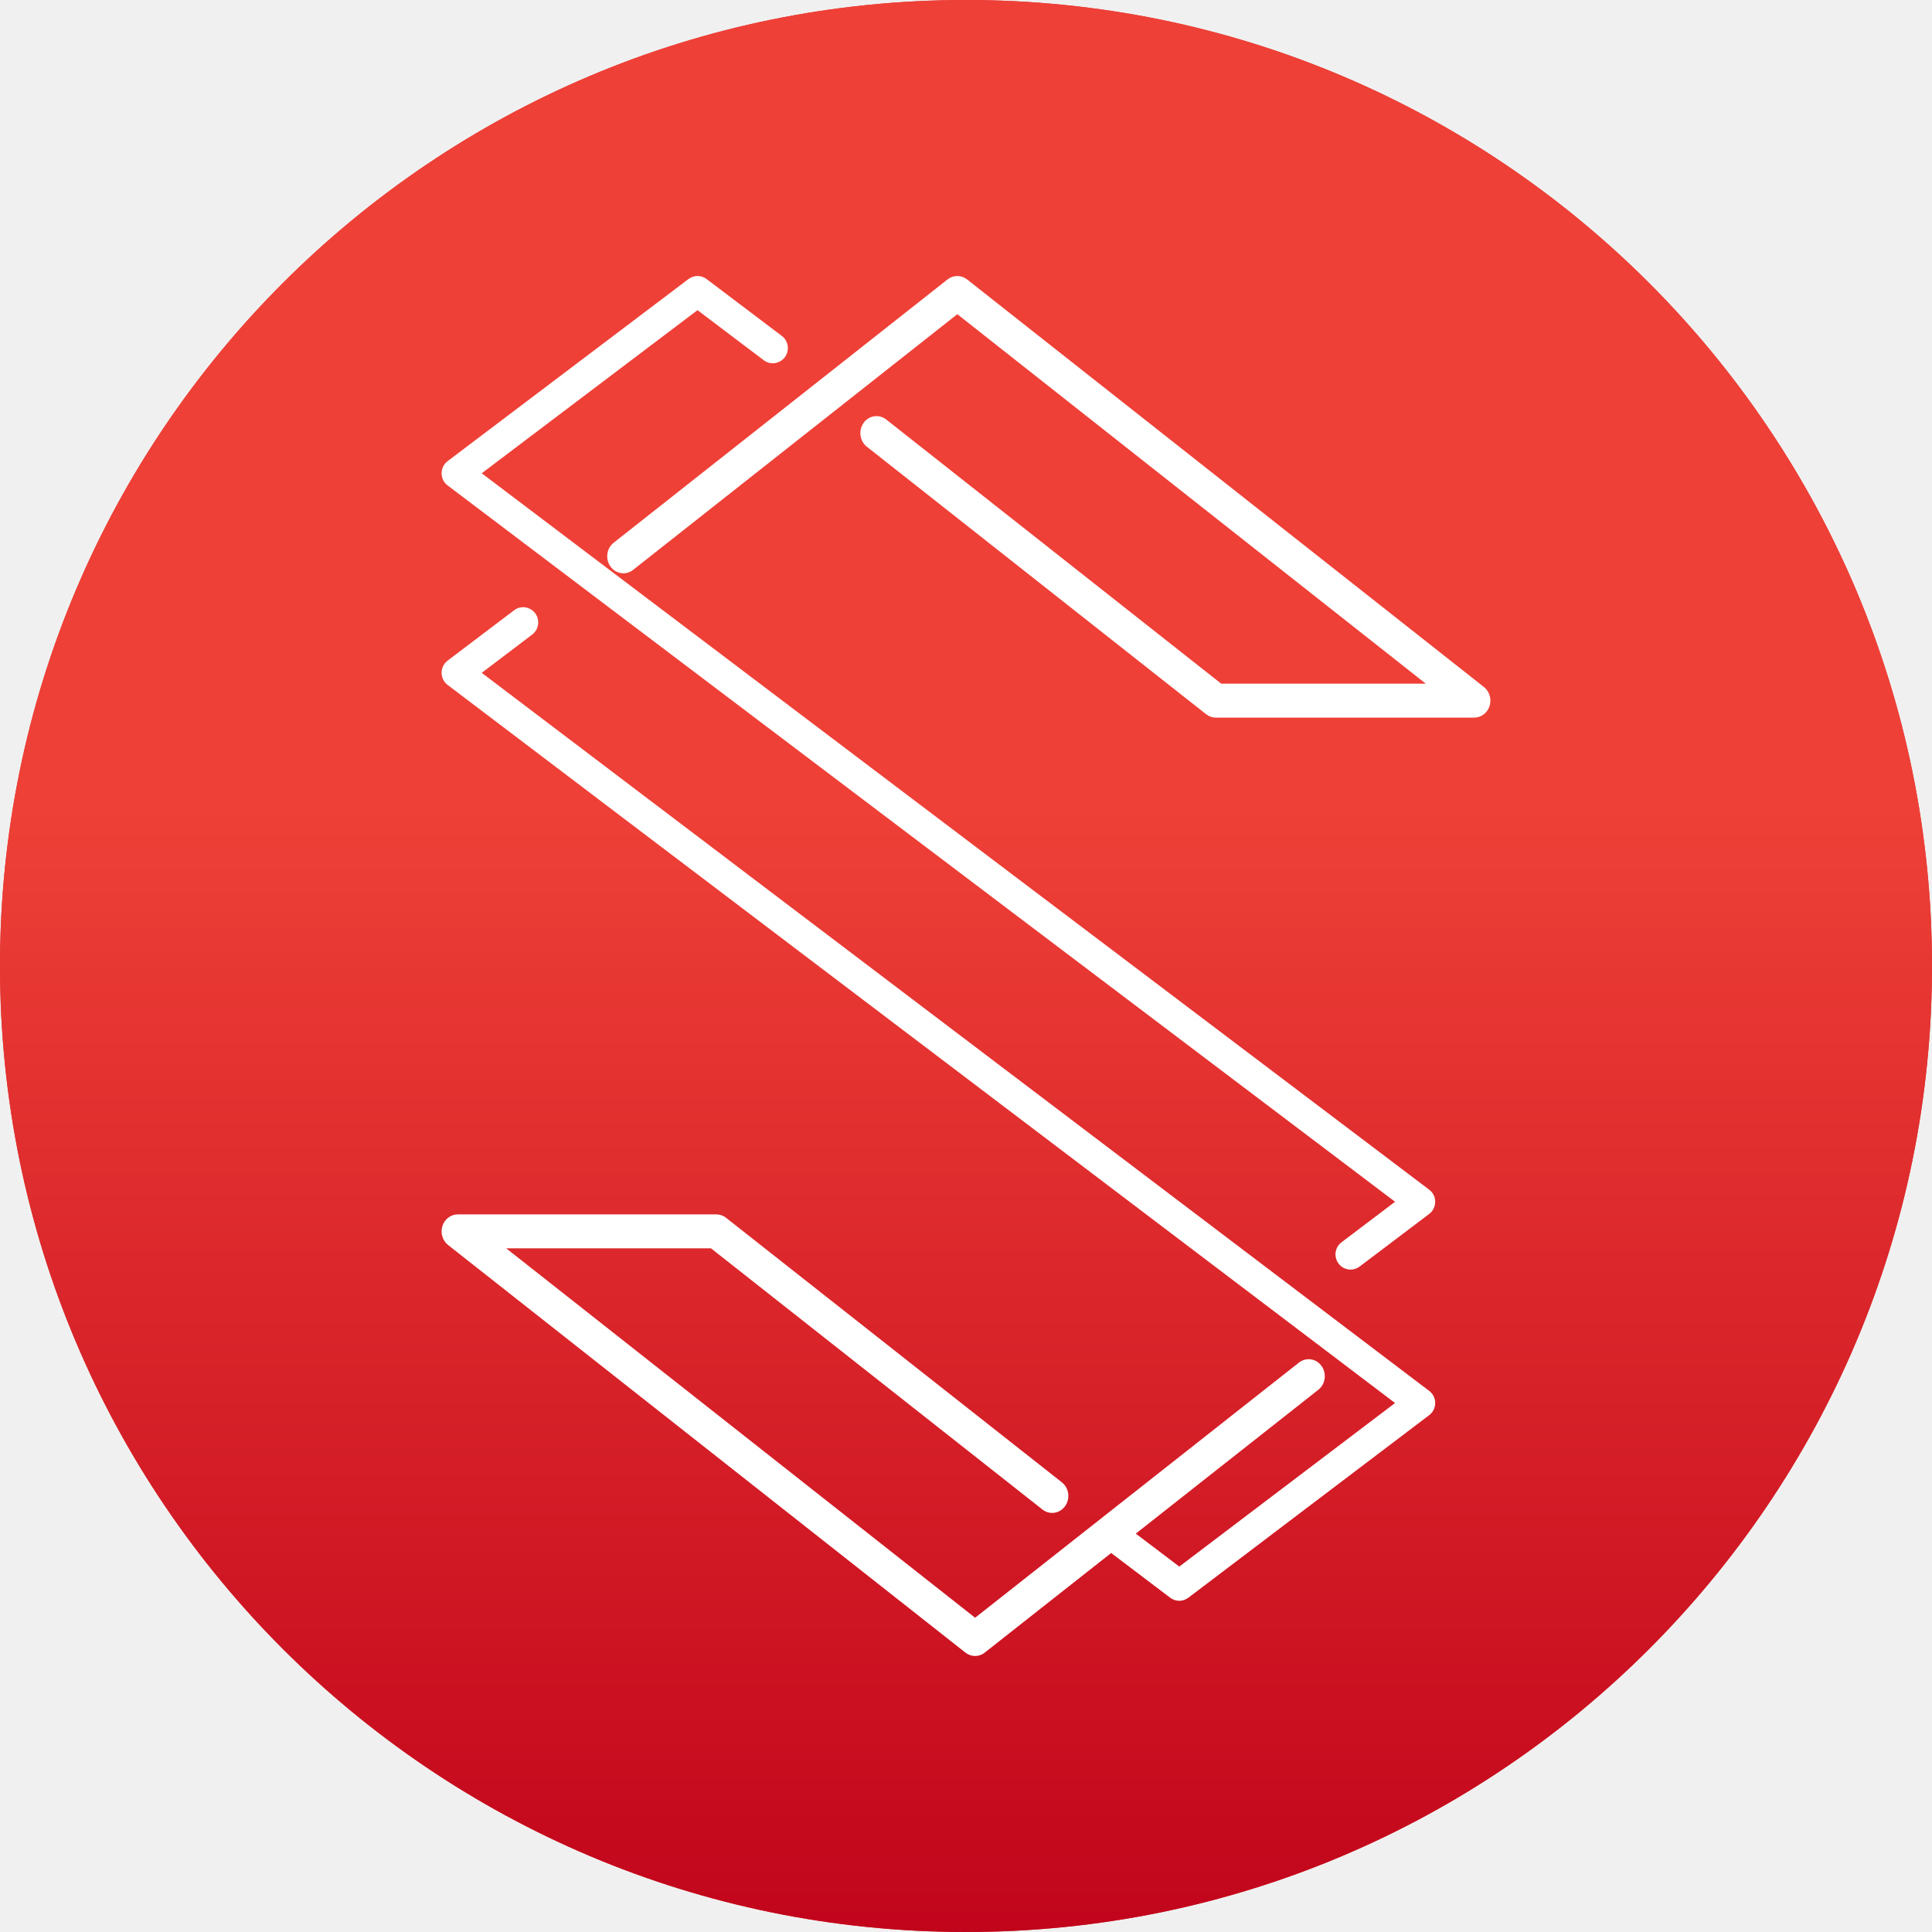
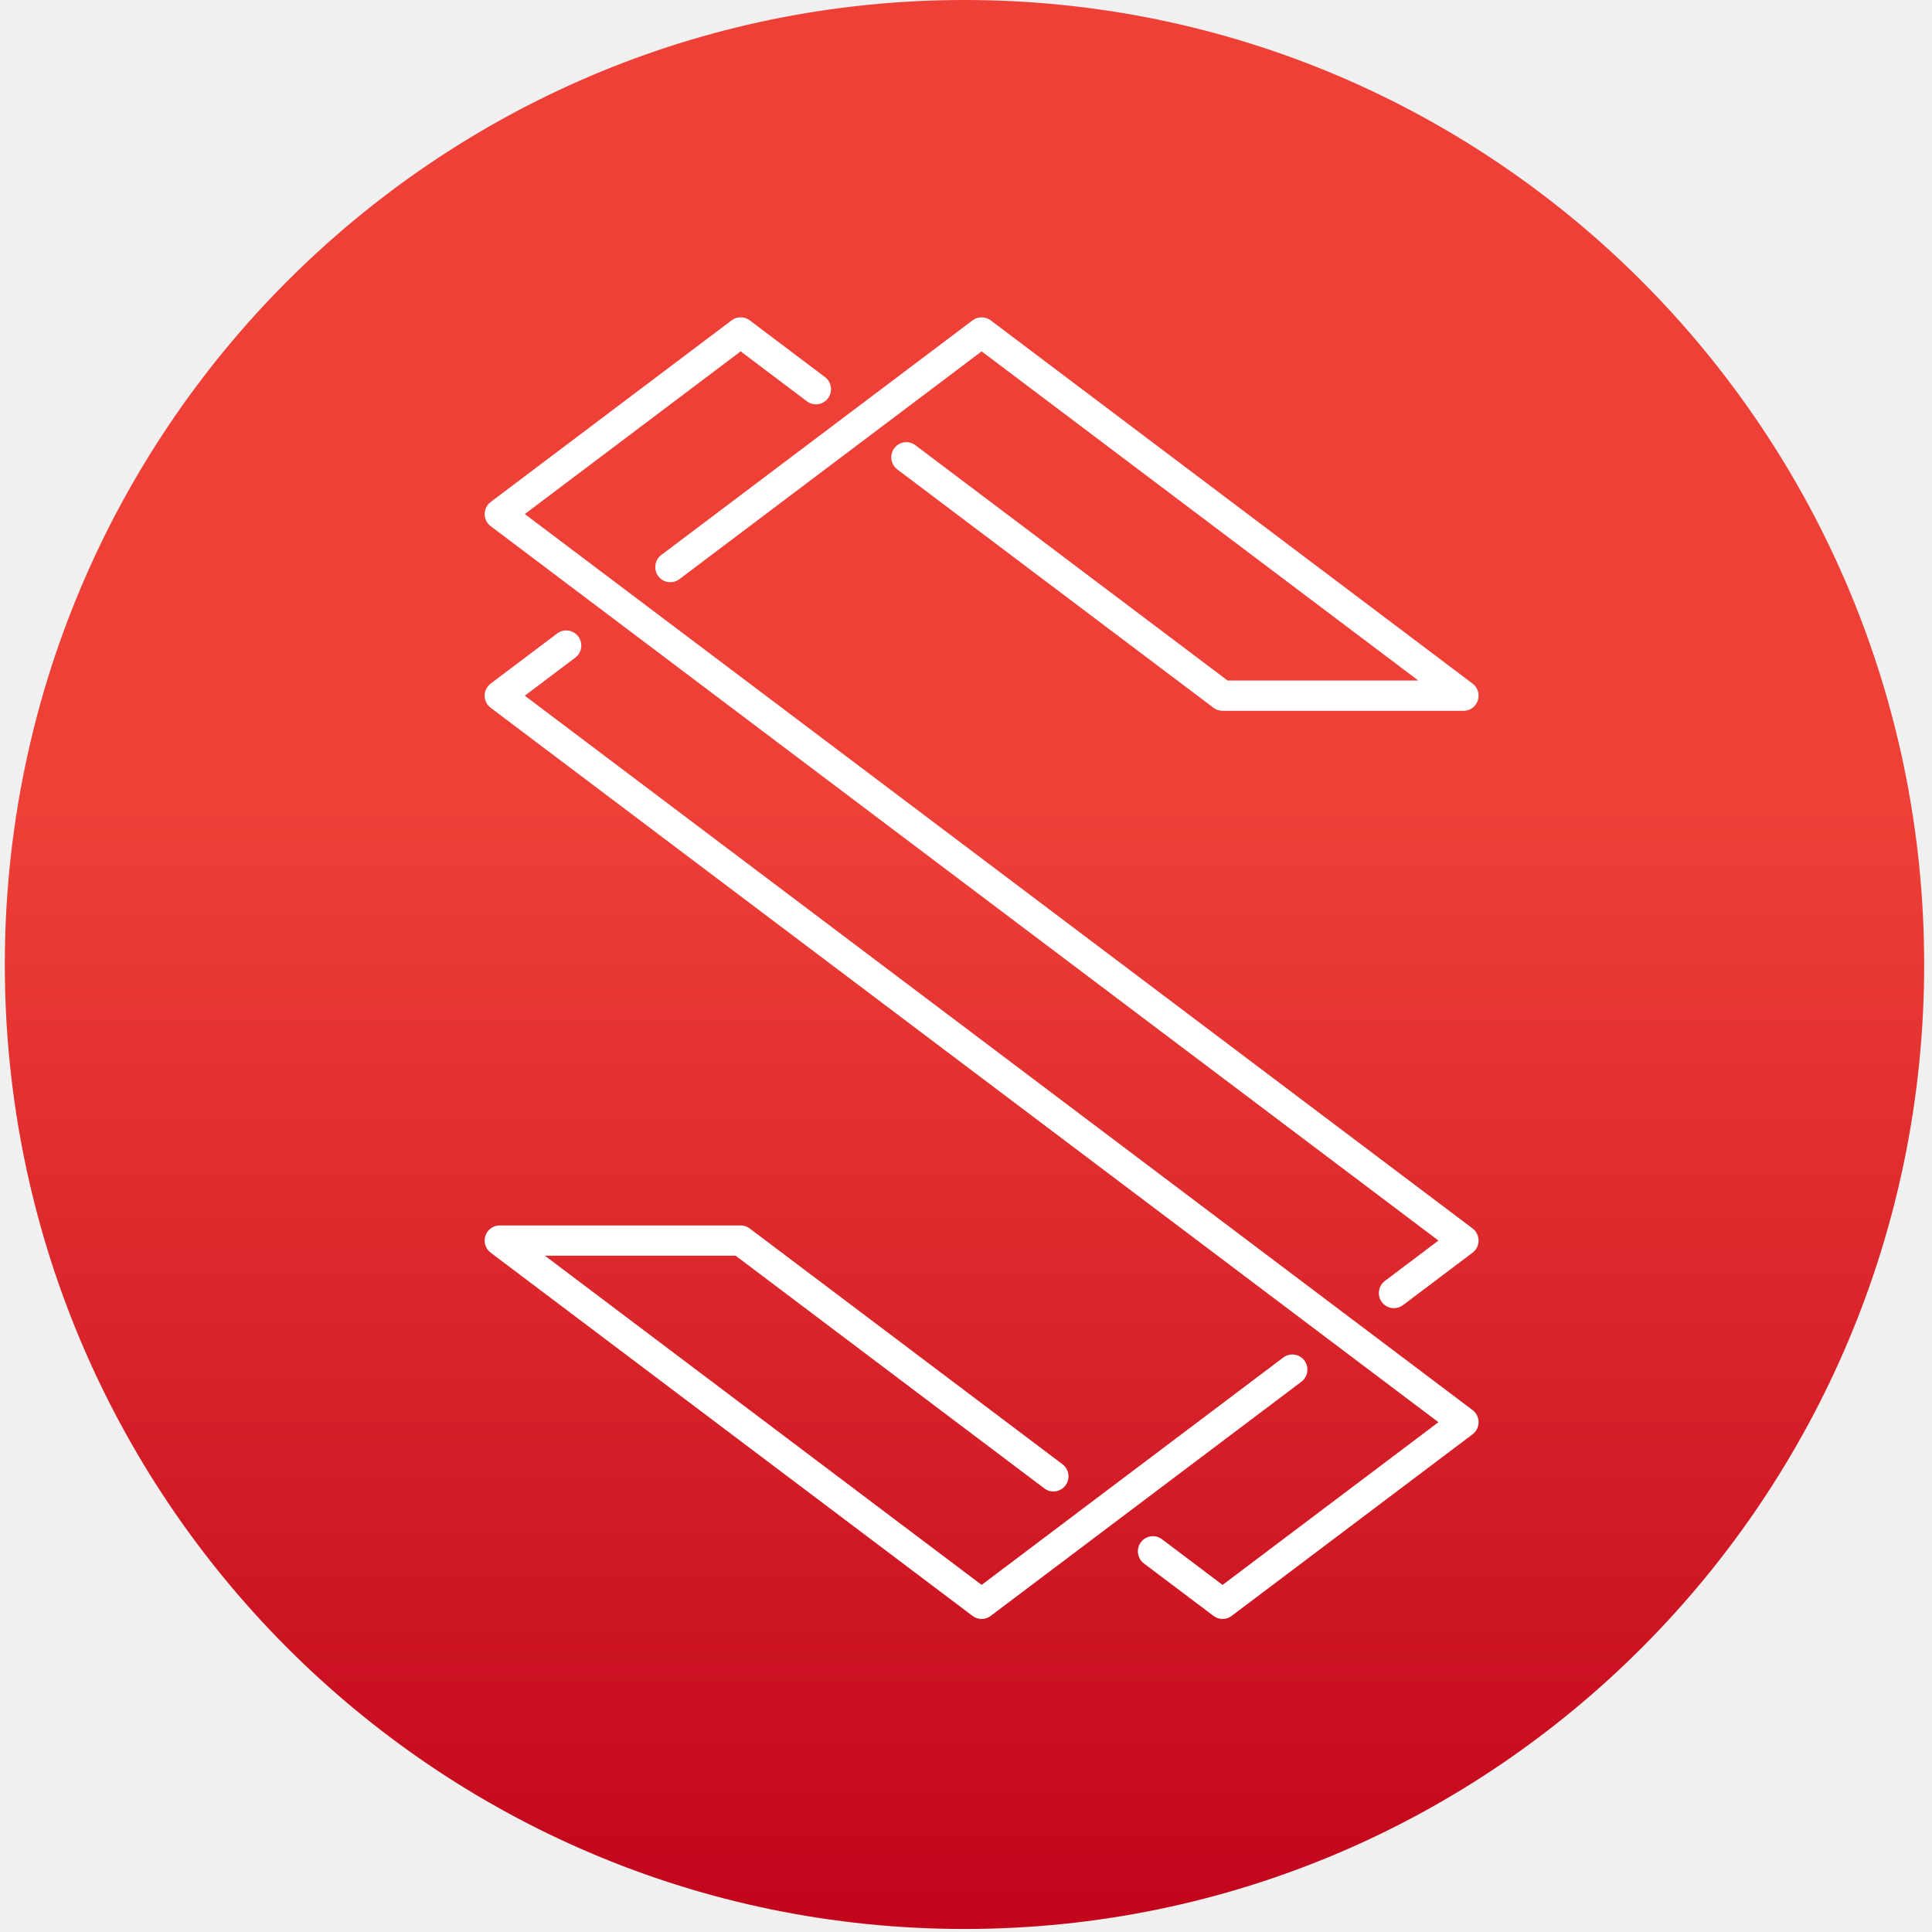
- <svg xmlns="http://www.w3.org/2000/svg" width="35px" height="35px" viewBox="0 0 35 35" version="1.1">
+ <svg xmlns="http://www.w3.org/2000/svg" width="400px" height="400px" viewBox="0 0 400 400" version="1.1">
  <defs>
    <linearGradient x1="50%" y1="41.896%" x2="50%" y2="100%" id="linearGradient-1">
      <stop stop-color="#EE4037" offset="0%" />
      <stop stop-color="#C1041B" offset="100%" />
    </linearGradient>
  </defs>
-   <g id="Symbols" stroke="none" stroke-width="1" fill="none" fill-rule="evenodd">
-     <g id="Title-Small" transform="translate(-138, -9)">
-       <g id="Title">
-         <g id="Substratum-Logo" transform="translate(138, 9)">
-           <circle id="bg-flat" fill="#E23D35" cx="17.5" cy="17.5" r="17.5" />
-           <circle id="bg-gradient" fill="url(#linearGradient-1)" cx="17.5" cy="17.5" r="17.5" />
-           <path d="M20.576,27.783 L21.364,28.38 L25.273,25.417 L8.109,12.408 C8.041,12.357 8,12.275 8,12.189 C8,12.101 8.041,12.02 8.109,11.968 L9.314,11.055 C9.434,10.964 9.605,10.989 9.696,11.11 C9.786,11.232 9.762,11.405 9.641,11.496 L8.727,12.189 L25.891,25.197 C25.96,25.249 26,25.331 26,25.417 C26,25.504 25.96,25.586 25.891,25.637 L21.527,28.945 C21.479,28.981 21.421,29 21.364,29 C21.306,29 21.249,28.981 21.2,28.945 L20.13,28.134 L17.84,29.938 C17.789,29.979 17.727,30 17.665,30 C17.603,30 17.541,29.979 17.489,29.938 L8.117,22.554 C8.016,22.474 7.975,22.336 8.015,22.21 C8.055,22.085 8.167,22 8.293,22 L12.979,22 C13.042,22 13.104,22.021 13.154,22.062 L19.237,26.854 C19.367,26.956 19.392,27.149 19.295,27.285 C19.198,27.421 19.015,27.448 18.886,27.347 L12.881,22.615 L9.171,22.615 L17.665,29.307 L23.531,24.685 C23.661,24.583 23.844,24.61 23.941,24.746 C24.039,24.882 24.012,25.075 23.883,25.177 L20.576,27.783 Z M26.708,13 L22.025,13 C21.961,13 21.9,12.978 21.849,12.938 L15.704,8.093 C15.574,7.991 15.548,7.797 15.645,7.661 C15.742,7.525 15.926,7.498 16.055,7.6 L22.123,12.385 L25.829,12.385 L17.343,5.692 L11.469,10.324 C11.339,10.426 11.156,10.398 11.059,10.263 C10.962,10.127 10.988,9.934 11.117,9.832 L17.167,5.061 C17.271,4.98 17.414,4.98 17.518,5.061 L26.883,12.446 C26.984,12.526 27.025,12.664 26.985,12.79 C26.945,12.915 26.834,13 26.708,13 Z M24.467,23 C24.384,23 24.302,22.962 24.249,22.89 C24.158,22.769 24.182,22.596 24.303,22.505 L25.273,21.771 L8.109,8.794 C8.04,8.743 8,8.661 8,8.574 C8,8.488 8.04,8.406 8.109,8.354 L12.473,5.055 C12.569,4.982 12.703,4.982 12.8,5.055 L14.164,6.086 C14.284,6.177 14.309,6.35 14.218,6.471 C14.128,6.592 13.957,6.617 13.836,6.526 L12.636,5.619 L8.727,8.574 L25.891,21.552 C25.96,21.604 26,21.685 26,21.771 C26,21.858 25.96,21.94 25.891,21.992 L24.63,22.945 C24.581,22.982 24.524,23 24.467,23 Z" id="Fill-33" fill="#FFFFFF" fill-rule="nonzero" />
-         </g>
+   <g id="Circle-Icon" stroke="none" stroke-width="1" fill="none" fill-rule="evenodd">
+     <g id="Substratum-Logo">
+       <g id="Group-41">
+         <path d="M398.379,199.688 C398.379,309.974 309.421,399.373 199.692,399.373 C89.957,399.373 0.999,309.974 0.999,199.688 C0.999,89.402 89.957,0.002 199.692,0.002 C309.421,0.002 398.379,89.402 398.379,199.688" id="Fill-31" fill="url(#linearGradient-1)" />
+         <path d="M303.01,147.169 L253.124,147.169 C252.446,147.169 251.792,146.946 251.249,146.541 L185.778,97.191 C184.4,96.152 184.119,94.186 185.153,92.801 C186.187,91.416 188.143,91.14 189.515,92.173 L254.163,140.901 L293.655,140.901 L203.238,72.747 L140.657,119.915 C139.279,120.953 137.322,120.672 136.289,119.293 C135.255,117.907 135.535,115.941 136.914,114.903 L201.363,66.321 C202.473,65.488 203.997,65.488 205.106,66.321 L304.879,141.529 C305.953,142.339 306.391,143.748 305.965,145.027 C305.544,146.306 304.353,147.169 303.01,147.169" id="Fill-33" fill="#FFFFFF" />
+         <path d="M253.121,335.19 C252.462,335.19 251.808,334.979 251.253,334.562 L236.829,323.693 C235.457,322.654 235.177,320.688 236.211,319.303 C237.244,317.924 239.194,317.643 240.573,318.681 L253.121,328.136 L297.811,294.455 L101.589,146.539 C100.806,145.952 100.339,145.025 100.339,144.039 C100.339,143.047 100.806,142.12 101.589,141.527 L115.358,131.151 C116.736,130.112 118.692,130.394 119.726,131.779 C120.759,133.164 120.479,135.124 119.101,136.163 L108.654,144.039 L304.882,291.943 C305.665,292.536 306.126,293.469 306.126,294.455 C306.126,295.441 305.665,296.368 304.882,296.955 L254.99,334.562 C254.441,334.979 253.781,335.19 253.121,335.19" id="Fill-35" fill="#FFFFFF" />
+         <path d="M203.235,335.19 C202.575,335.19 201.916,334.979 201.367,334.562 L101.589,259.354 C100.514,258.544 100.076,257.136 100.502,255.856 C100.923,254.577 102.12,253.714 103.463,253.714 L153.349,253.714 C154.021,253.714 154.681,253.931 155.218,254.342 L219.971,303.153 C221.355,304.191 221.629,306.157 220.596,307.537 C219.562,308.922 217.612,309.203 216.234,308.17 L152.31,259.982 L112.812,259.982 L203.235,328.136 L265.694,281.057 C267.072,280.024 269.028,280.3 270.056,281.685 C271.095,283.07 270.815,285.03 269.437,286.074 L205.104,334.562 C204.555,334.979 203.895,335.19 203.235,335.19" id="Fill-37" fill="#FFFFFF" />
+         <path d="M288.594,270.846 C287.648,270.846 286.708,270.417 286.101,269.596 C285.067,268.211 285.342,266.245 286.72,265.206 L297.815,256.843 L101.593,108.938 C100.804,108.351 100.343,107.418 100.343,106.432 C100.343,105.446 100.804,104.519 101.593,103.926 L151.479,66.319 C152.582,65.486 154.112,65.486 155.216,66.319 L170.807,78.074 C172.185,79.113 172.466,81.079 171.432,82.458 C170.399,83.843 168.442,84.125 167.064,83.086 L153.347,72.746 L108.658,106.432 L304.88,254.337 C305.663,254.93 306.124,255.857 306.124,256.843 C306.124,257.835 305.663,258.762 304.88,259.355 L290.463,270.224 C289.902,270.646 289.248,270.846 288.594,270.846" id="Fill-39" fill="#FFFFFF" />
      </g>
    </g>
  </g>
</svg>
